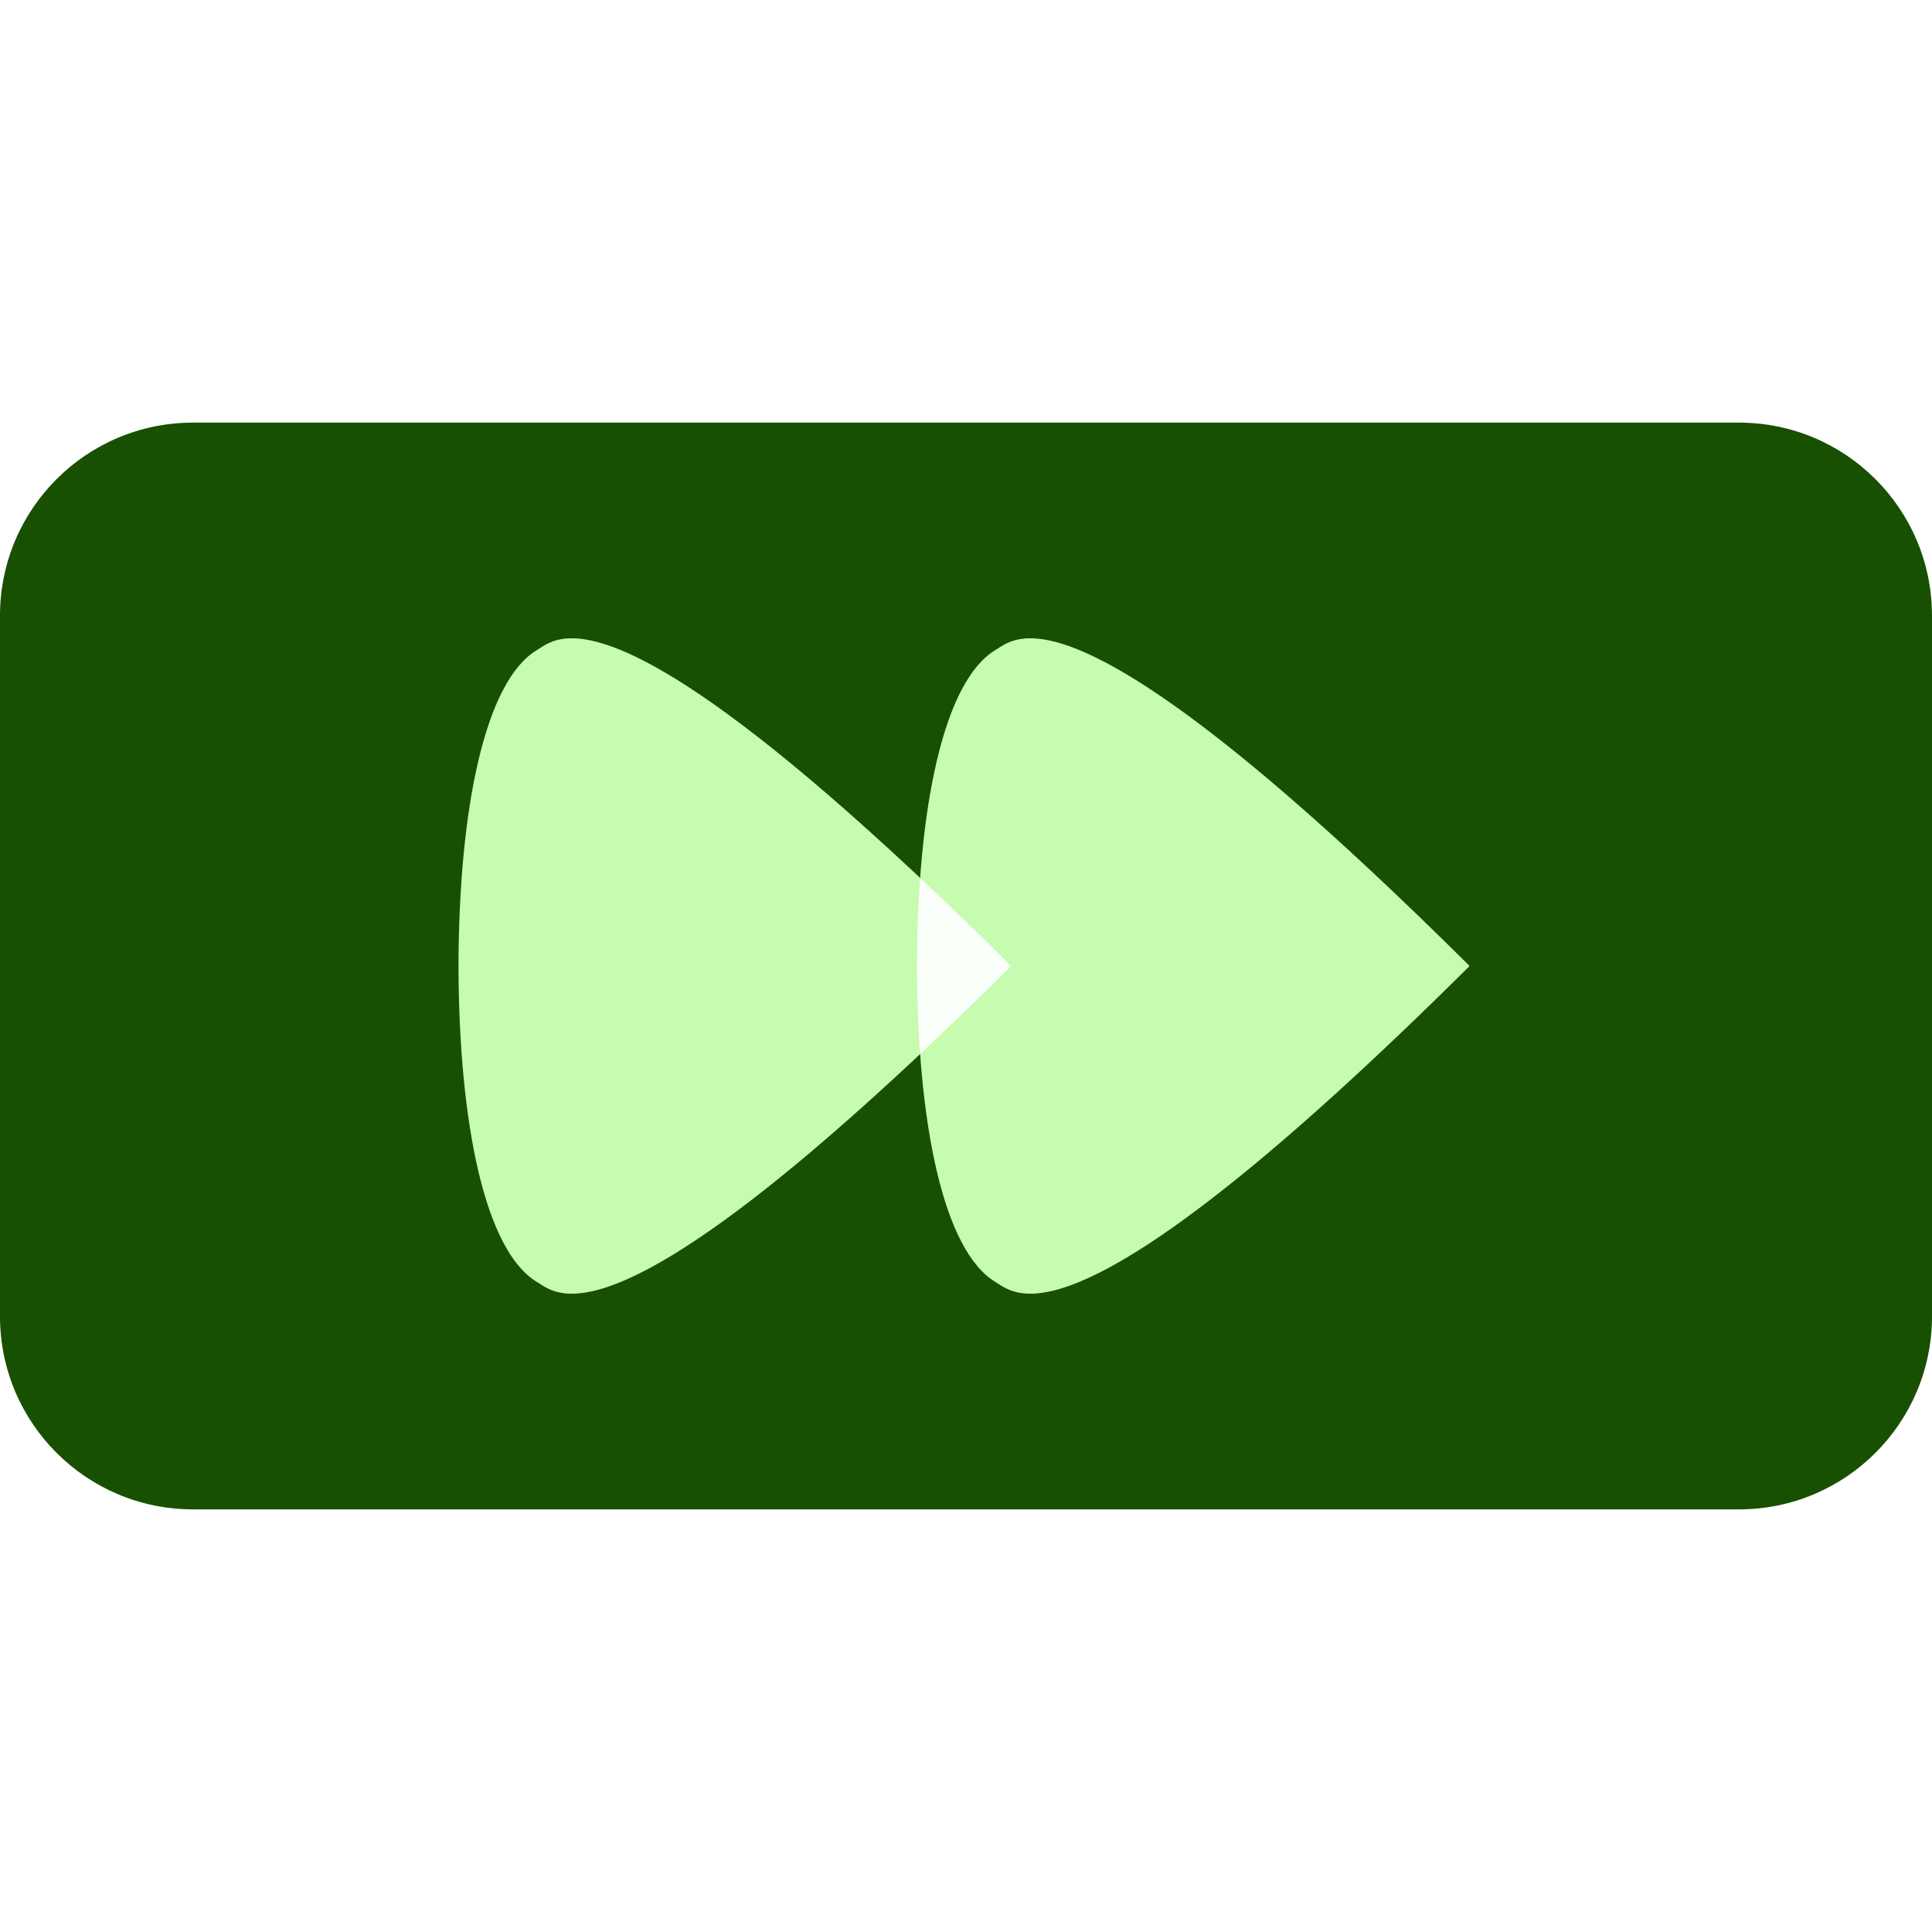
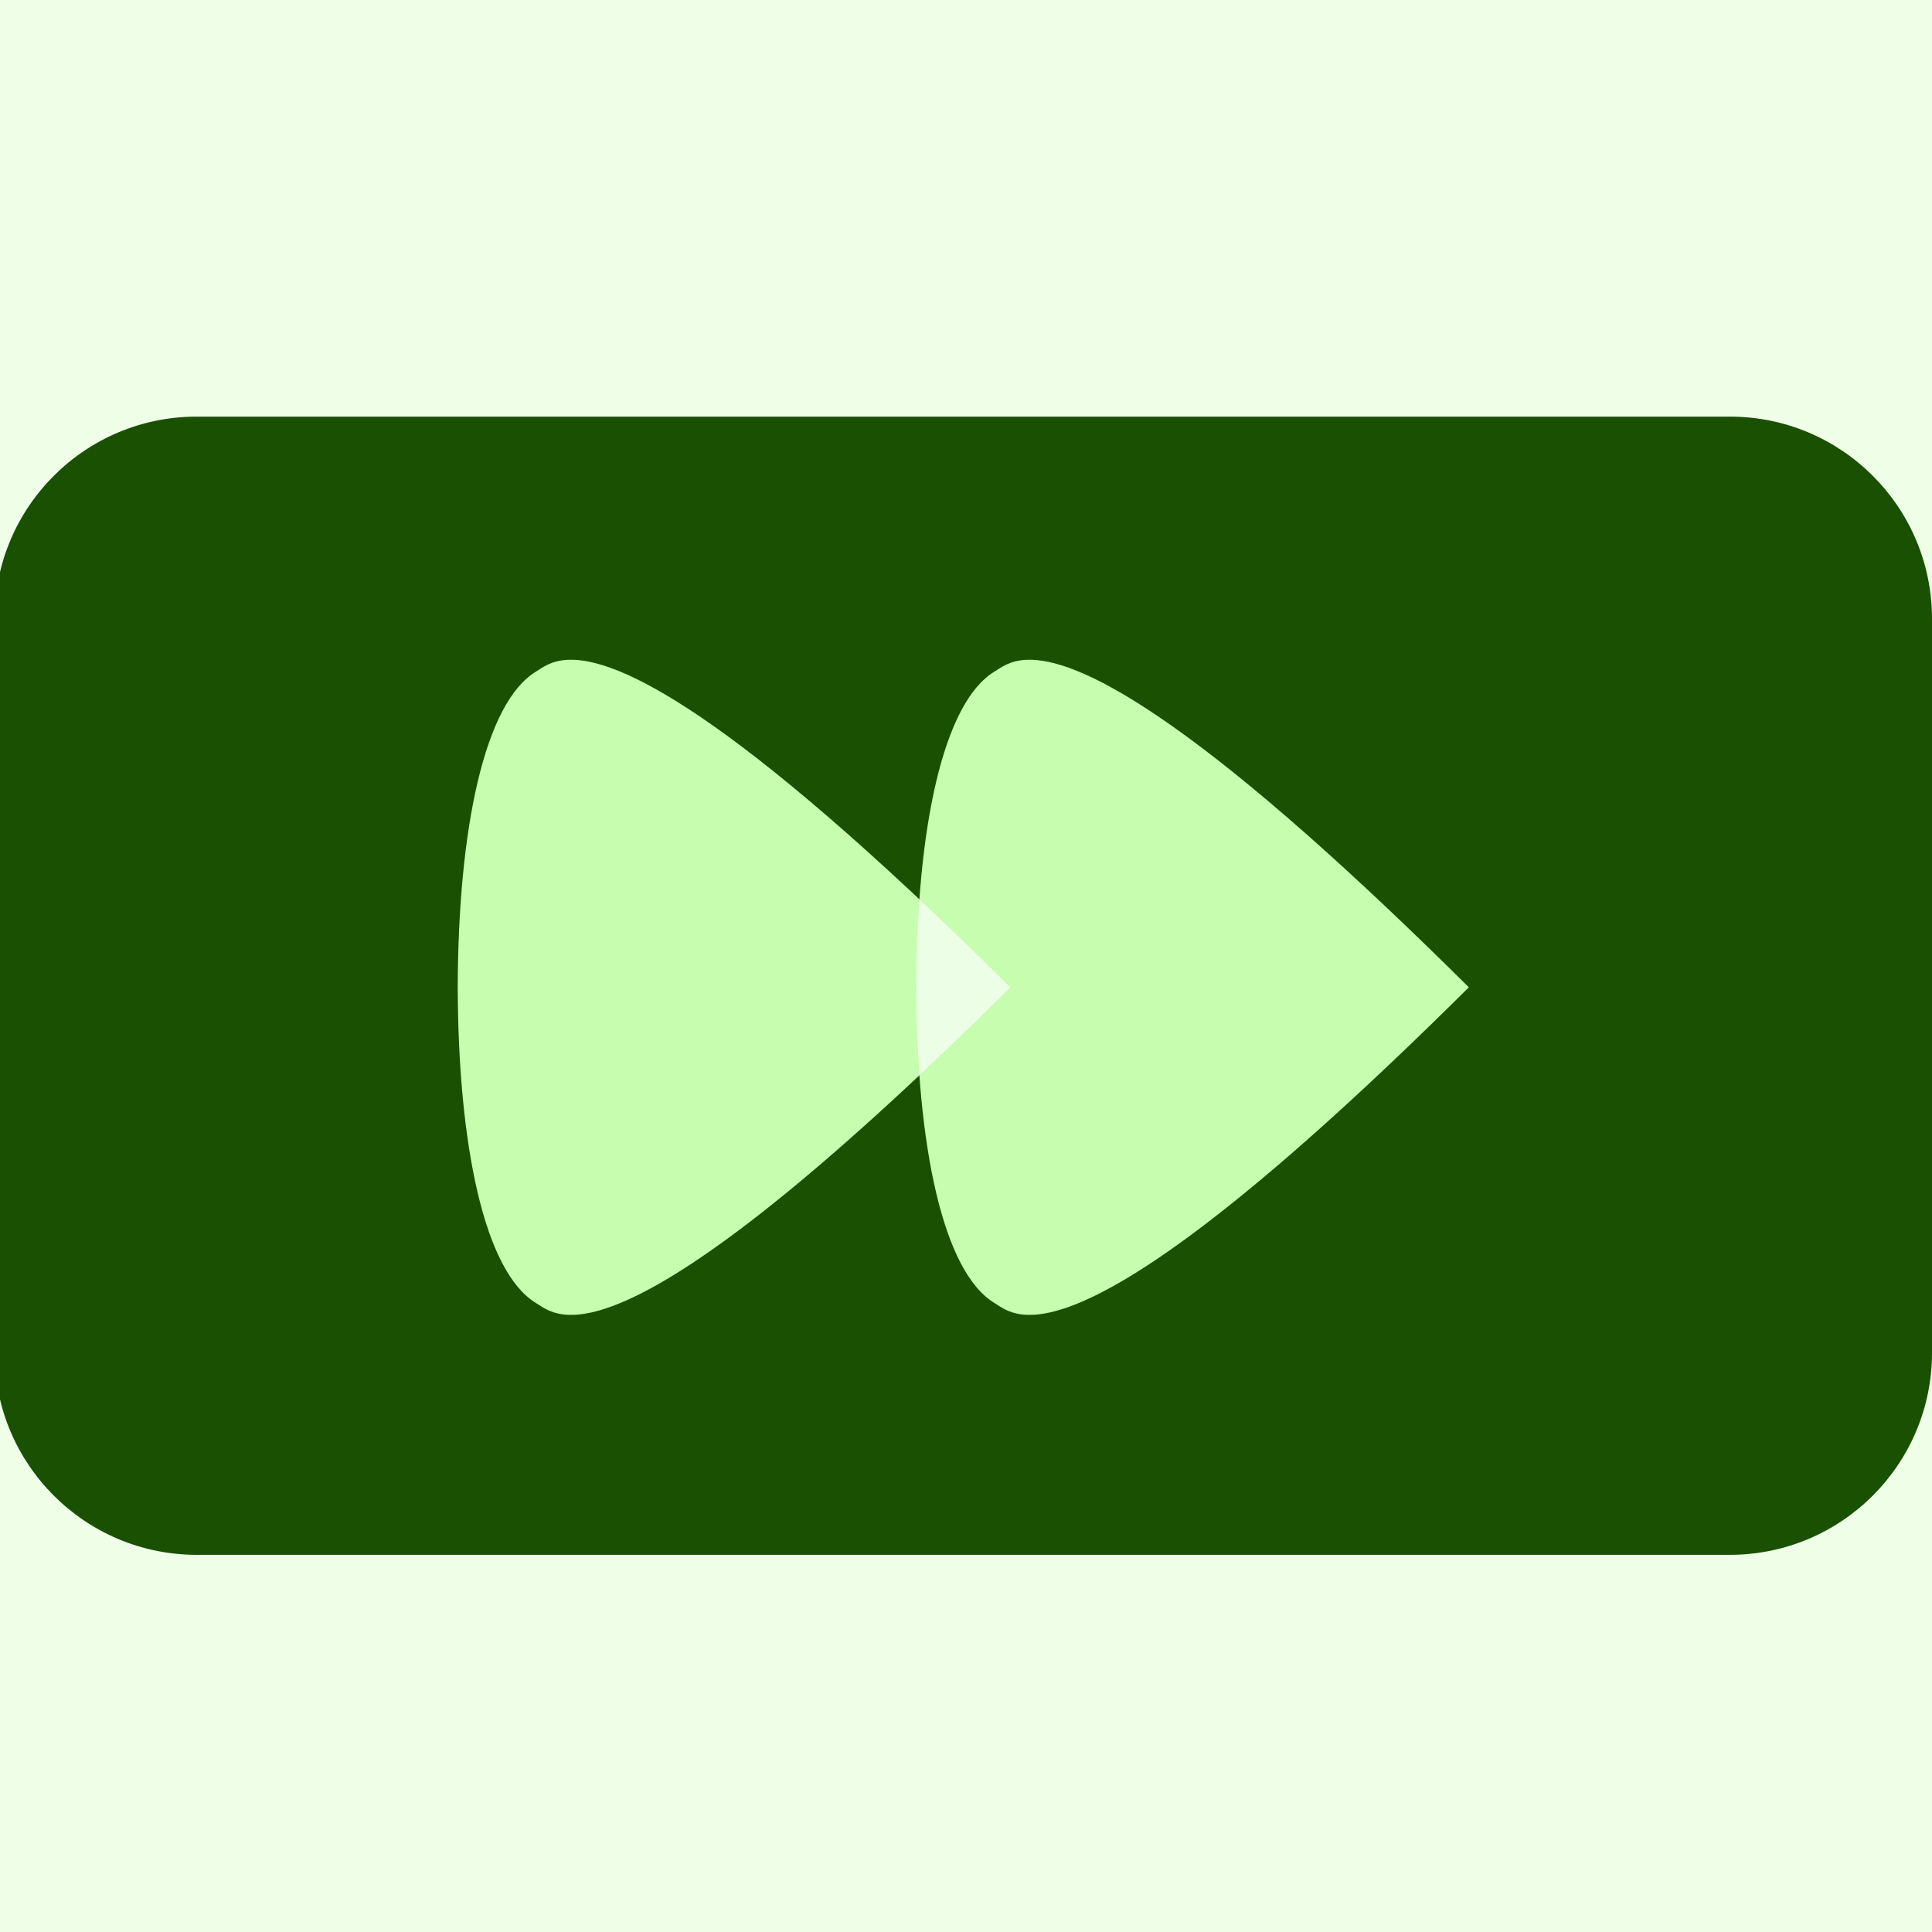
<svg xmlns="http://www.w3.org/2000/svg" width="128" height="128">
-   <rect width="128" height="72" y="28" ry="12.787" style="fill:#185002;fill-opacity:1;stroke-width:.1" />
-   <path d="M68.159 42.29c-1.22.027-1.807.535-2.205.774C62.512 45.129 60.78 53.532 60.75 64c.03 10.47 1.76 18.871 5.203 20.936 1.417.85 5.21 5.095 31.411-20.936C78.532 45.29 71.277 42.22 68.16 42.29Z" style="fill:#c6fcb0;fill-opacity:1;stroke-width:.074" />
-   <path d="M37.783 42.29c-1.22.027-1.806.535-2.205.774-3.442 2.065-5.173 10.468-5.202 20.936.03 10.47 1.76 18.871 5.202 20.936 1.417.85 5.21 5.095 31.412-20.936C48.157 45.29 40.9 42.22 37.783 42.29Z" style="fill:#c6fcb0;fill-opacity:1;stroke-width:.074" />
-   <path d="M60.962 58.174a83.983 83.983 0 0 0-.21 5.826c.005 2.032.076 3.982.21 5.827A297.723 297.723 0 0 0 66.99 64a297.12 297.12 0 0 0-6.028-5.826z" style="fill:#fbfffa;fill-opacity:1;stroke-width:.074" />
+   <path d="M0 0h128v128H0z" style="fill:#eefee7;fill-opacity:1" />
+   <rect width="128.359" height="75.409" x="-.359" y="27.602" ry="13.393" style="fill:#195002;fill-opacity:1;stroke-width:.102" />
+   <path d="M68.109 43.71c-1.22.027-1.807.535-2.205.774-3.442 2.064-5.173 10.464-5.203 20.929.03 10.464 1.76 18.863 5.203 20.927 1.417.85 5.21 5.093 31.411-20.928C78.482 46.71 71.227 43.642 68.11 43.71Z" style="fill:#c7fdaf;fill-opacity:1;stroke-width:.074" />
+   <path d="M37.733 43.71c-1.22.027-1.806.535-2.205.774-3.442 2.064-5.173 10.464-5.202 20.929.03 10.464 1.76 18.863 5.202 20.927 1.417.85 5.21 5.093 31.412-20.928C48.107 46.71 40.85 43.642 37.733 43.71Z" style="fill:#c6fdaf;fill-opacity:1;stroke-width:.074" />
+   <path d="M60.912 59.589a83.918 83.918 0 0 0-.21 5.824c.005 2.03.076 3.98.21 5.824a297.679 297.679 0 0 0 6.028-5.825 297.073 297.073 0 0 0-6.028-5.823z" style="fill:#edfee6;fill-opacity:1;stroke-width:.074" />
</svg>
